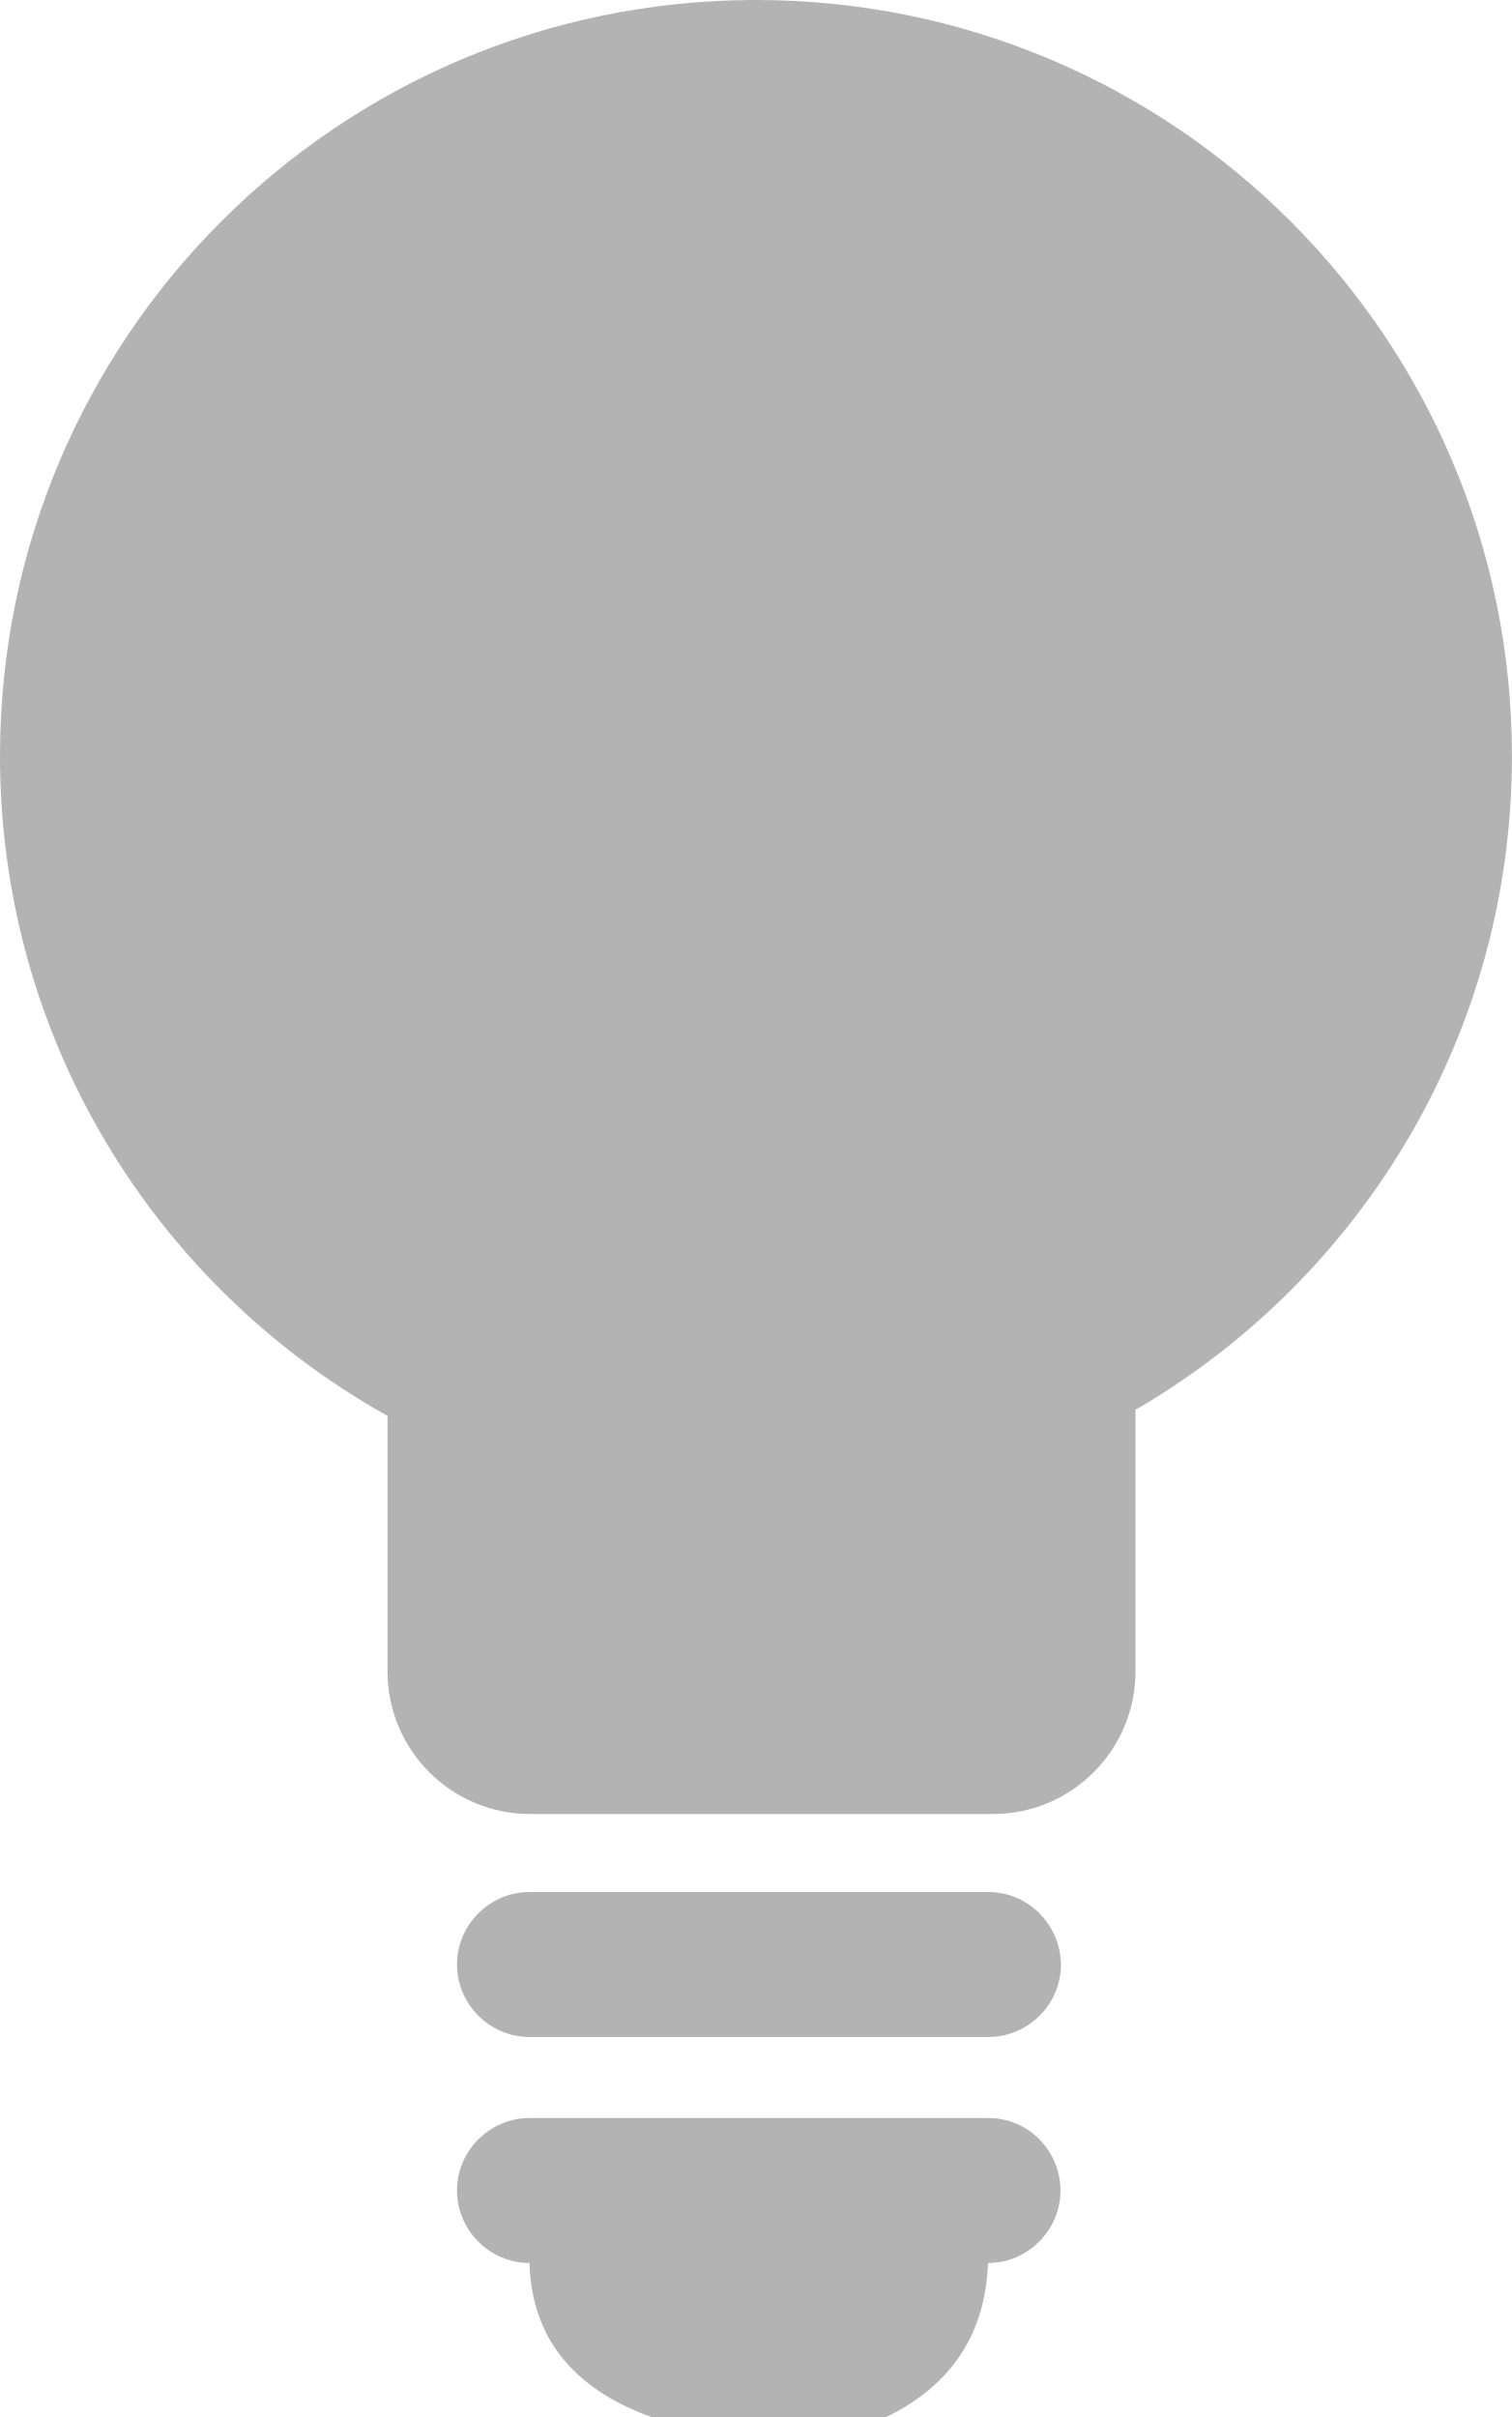
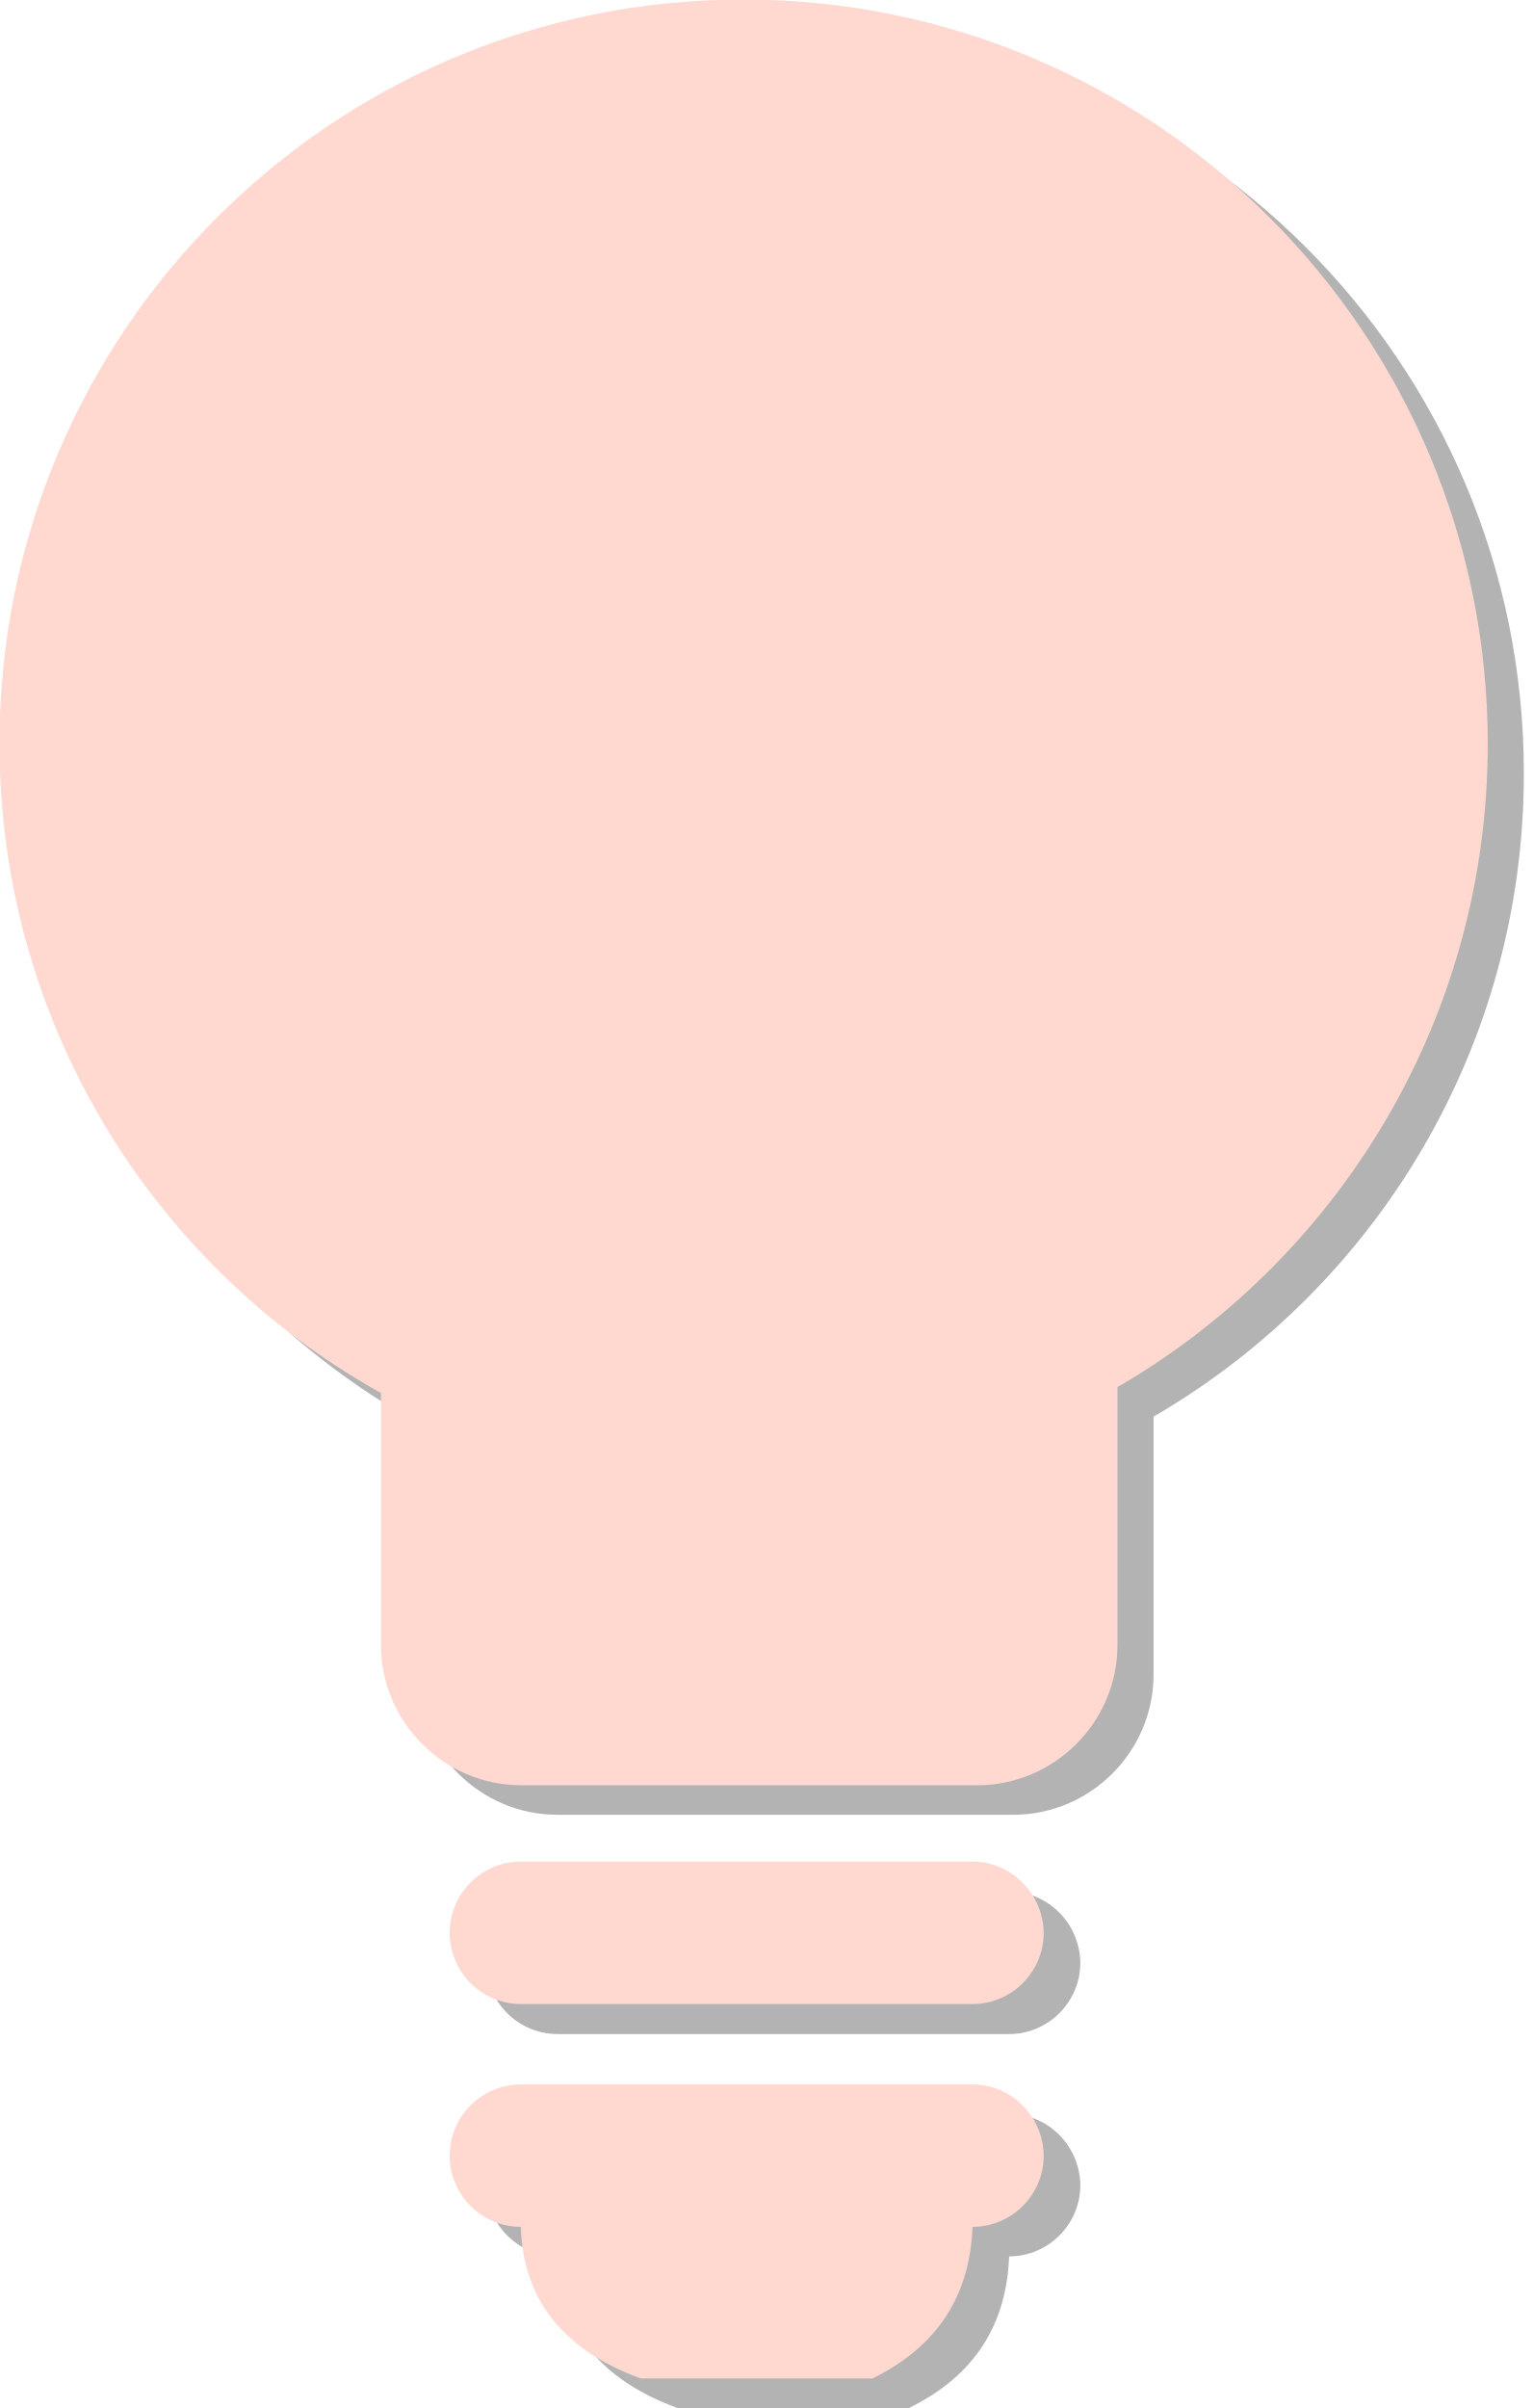
- <svg xmlns="http://www.w3.org/2000/svg" version="1.1" id="Layer_1" x="0px" y="0px" viewBox="-245 66.8 300.3 480.2" style="enable-background:new -245 66.8 300.3 480.2;" xml:space="preserve">
+ <svg xmlns="http://www.w3.org/2000/svg" version="1.1" id="Layer_1" x="0px" y="0px" viewBox="-246 73.7 301.3 473.3" style="enable-background:new -246 73.7 301.3 473.3;" xml:space="preserve">
  <style type="text/css">
	.st0{fill:#B3B3B3;}
- 	.st0:hover{fill:#FFD9D0;}
+ 	.st1{fill:#FFD9D0;}
</style>
-   <path id="XMLID_3_" class="st0" d="M-19.4,346.9v52c0,15.6-12.7,28.3-28.3,28.3h-92c-15.6,0-28.3-12.7-28.3-28.3v-50.8l0,0  c-0.3-0.2-0.6-0.3-0.9-0.5C-214.4,321.8-245,273-245,217c0-83,67.2-150.2,150.2-150.2S55.4,134,55.4,217c0,55-29.5,103-73.6,129.2  c-0.1,0.1-0.8,0.4-0.9,0.5L-19.4,346.9z" />
-   <path id="XMLID_4_" class="st0" d="M-48.6,442.7h-91.2c-7.9,0-14.4,6.5-14.4,14.4l0,0c0,7.9,6.5,14.4,14.4,14.4h91.2  c7.9,0,14.4-6.5,14.4-14.4l0,0C-34.3,449.2-40.7,442.7-48.6,442.7z" />
-   <path id="XMLID_5_" class="st0" d="M-48.6,487.6h-91.2c-7.9,0-14.4,6.5-14.4,14.4l0,0c0,7.9,6.5,14.4,14.4,14.4  c0.4,14.1,7.9,24.7,24.2,30.6h46.7c13.5-6.6,19.7-17.1,20.2-30.6c7.9,0,14.4-6.5,14.4-14.4l0,0C-34.3,494.1-40.7,487.6-48.6,487.6z" />
+   <g>
+     <path id="XMLID_6_" class="st0" d="M-19.2,352.2v50.6c0,15.2-12.4,27.6-27.6,27.6h-89.6c-15.2,0-27.6-12.4-27.6-27.6v-49.5l0,0   c-0.3-0.2-0.6-0.3-0.9-0.5c-44.3-25.1-74.1-72.6-74.1-127.2c0-80.8,65.4-146.2,146.2-146.2S53.6,144.9,53.6,225.7   c0,53.5-28.7,100.3-71.7,125.8c-0.1,0.1-0.8,0.4-0.9,0.5L-19.2,352.2z" />
+     <path id="XMLID_2_" class="st0" d="M-47.6,445.5h-88.8c-7.7,0-14,6.3-14,14l0,0c0,7.7,6.3,14,14,14h88.8c7.7,0,14-6.3,14-14l0,0   C-33.7,451.8-39.9,445.5-47.6,445.5z" />
+     <path id="XMLID_1_" class="st0" d="M-47.6,489.2h-88.8c-7.7,0-14,6.3-14,14l0,0c0,7.7,6.3,14,14,14c0.4,13.7,7.7,24,23.6,29.8h45.5   c13.1-6.4,19.2-16.6,19.7-29.8c7.7,0,14-6.3,14-14l0,0C-33.7,495.5-39.9,489.2-47.6,489.2z" />
+   </g>
+   <g>
+     <path id="XMLID_3_" class="st1" d="M-26.3,346.4V397c0,15.2-12.4,27.6-27.6,27.6h-89.6c-15.2,0-27.6-12.4-27.6-27.6v-49.5l0,0   c-0.3-0.2-0.6-0.3-0.9-0.5c-44.3-25.1-74.1-72.6-74.1-127.2c0-80.8,65.4-146.2,146.2-146.2S46.5,139.1,46.5,219.9   c0,53.5-28.7,100.3-71.7,125.8c-0.1,0.1-0.8,0.4-0.9,0.5L-26.3,346.4z" />
+     <path id="XMLID_4_" class="st1" d="M-54.8,439.6h-88.8c-7.7,0-14,6.3-14,14l0,0c0,7.7,6.3,14,14,14h88.8c7.7,0,14-6.3,14-14l0,0   C-40.9,446-47.1,439.6-54.8,439.6z" />
+     <path id="XMLID_5_" class="st1" d="M-54.8,483.4h-88.8c-7.7,0-14,6.3-14,14l0,0c0,7.7,6.3,14,14,14c0.4,13.7,7.7,24,23.6,29.8h45.5   c13.1-6.4,19.2-16.6,19.7-29.8c7.7,0,14-6.3,14-14l0,0C-40.9,489.7-47.1,483.4-54.8,483.4z" />
+   </g>
</svg>
